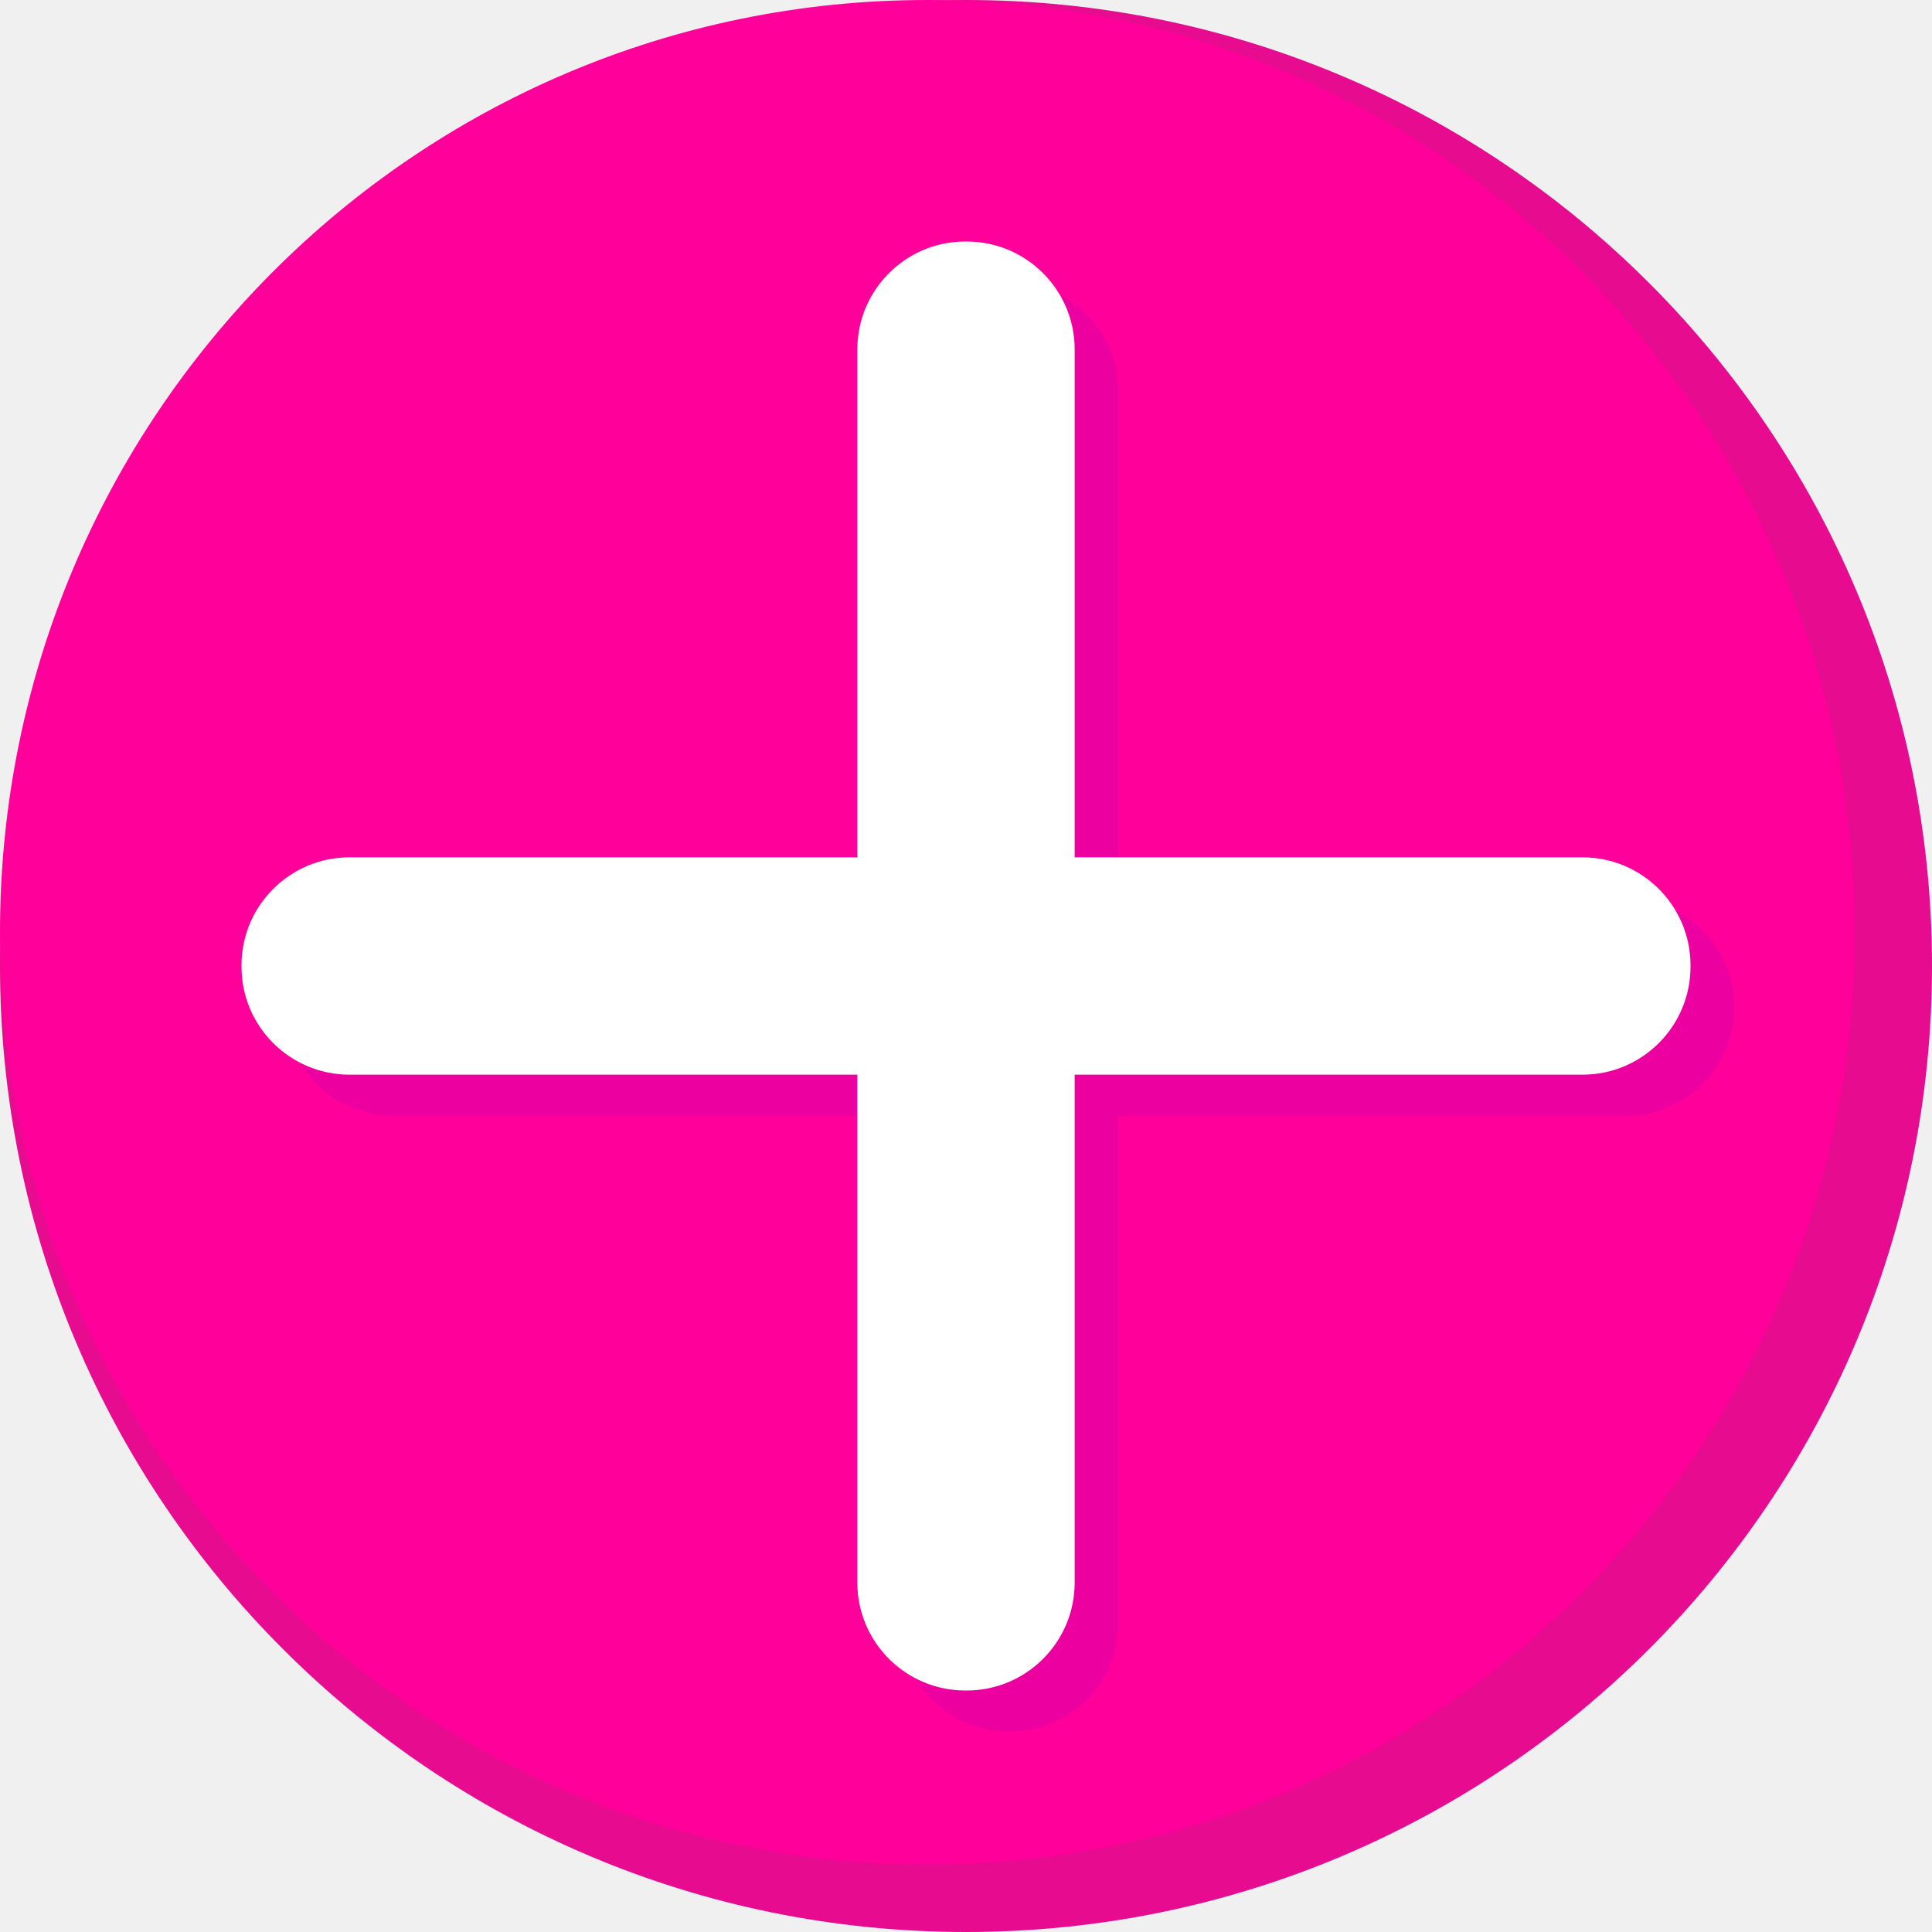
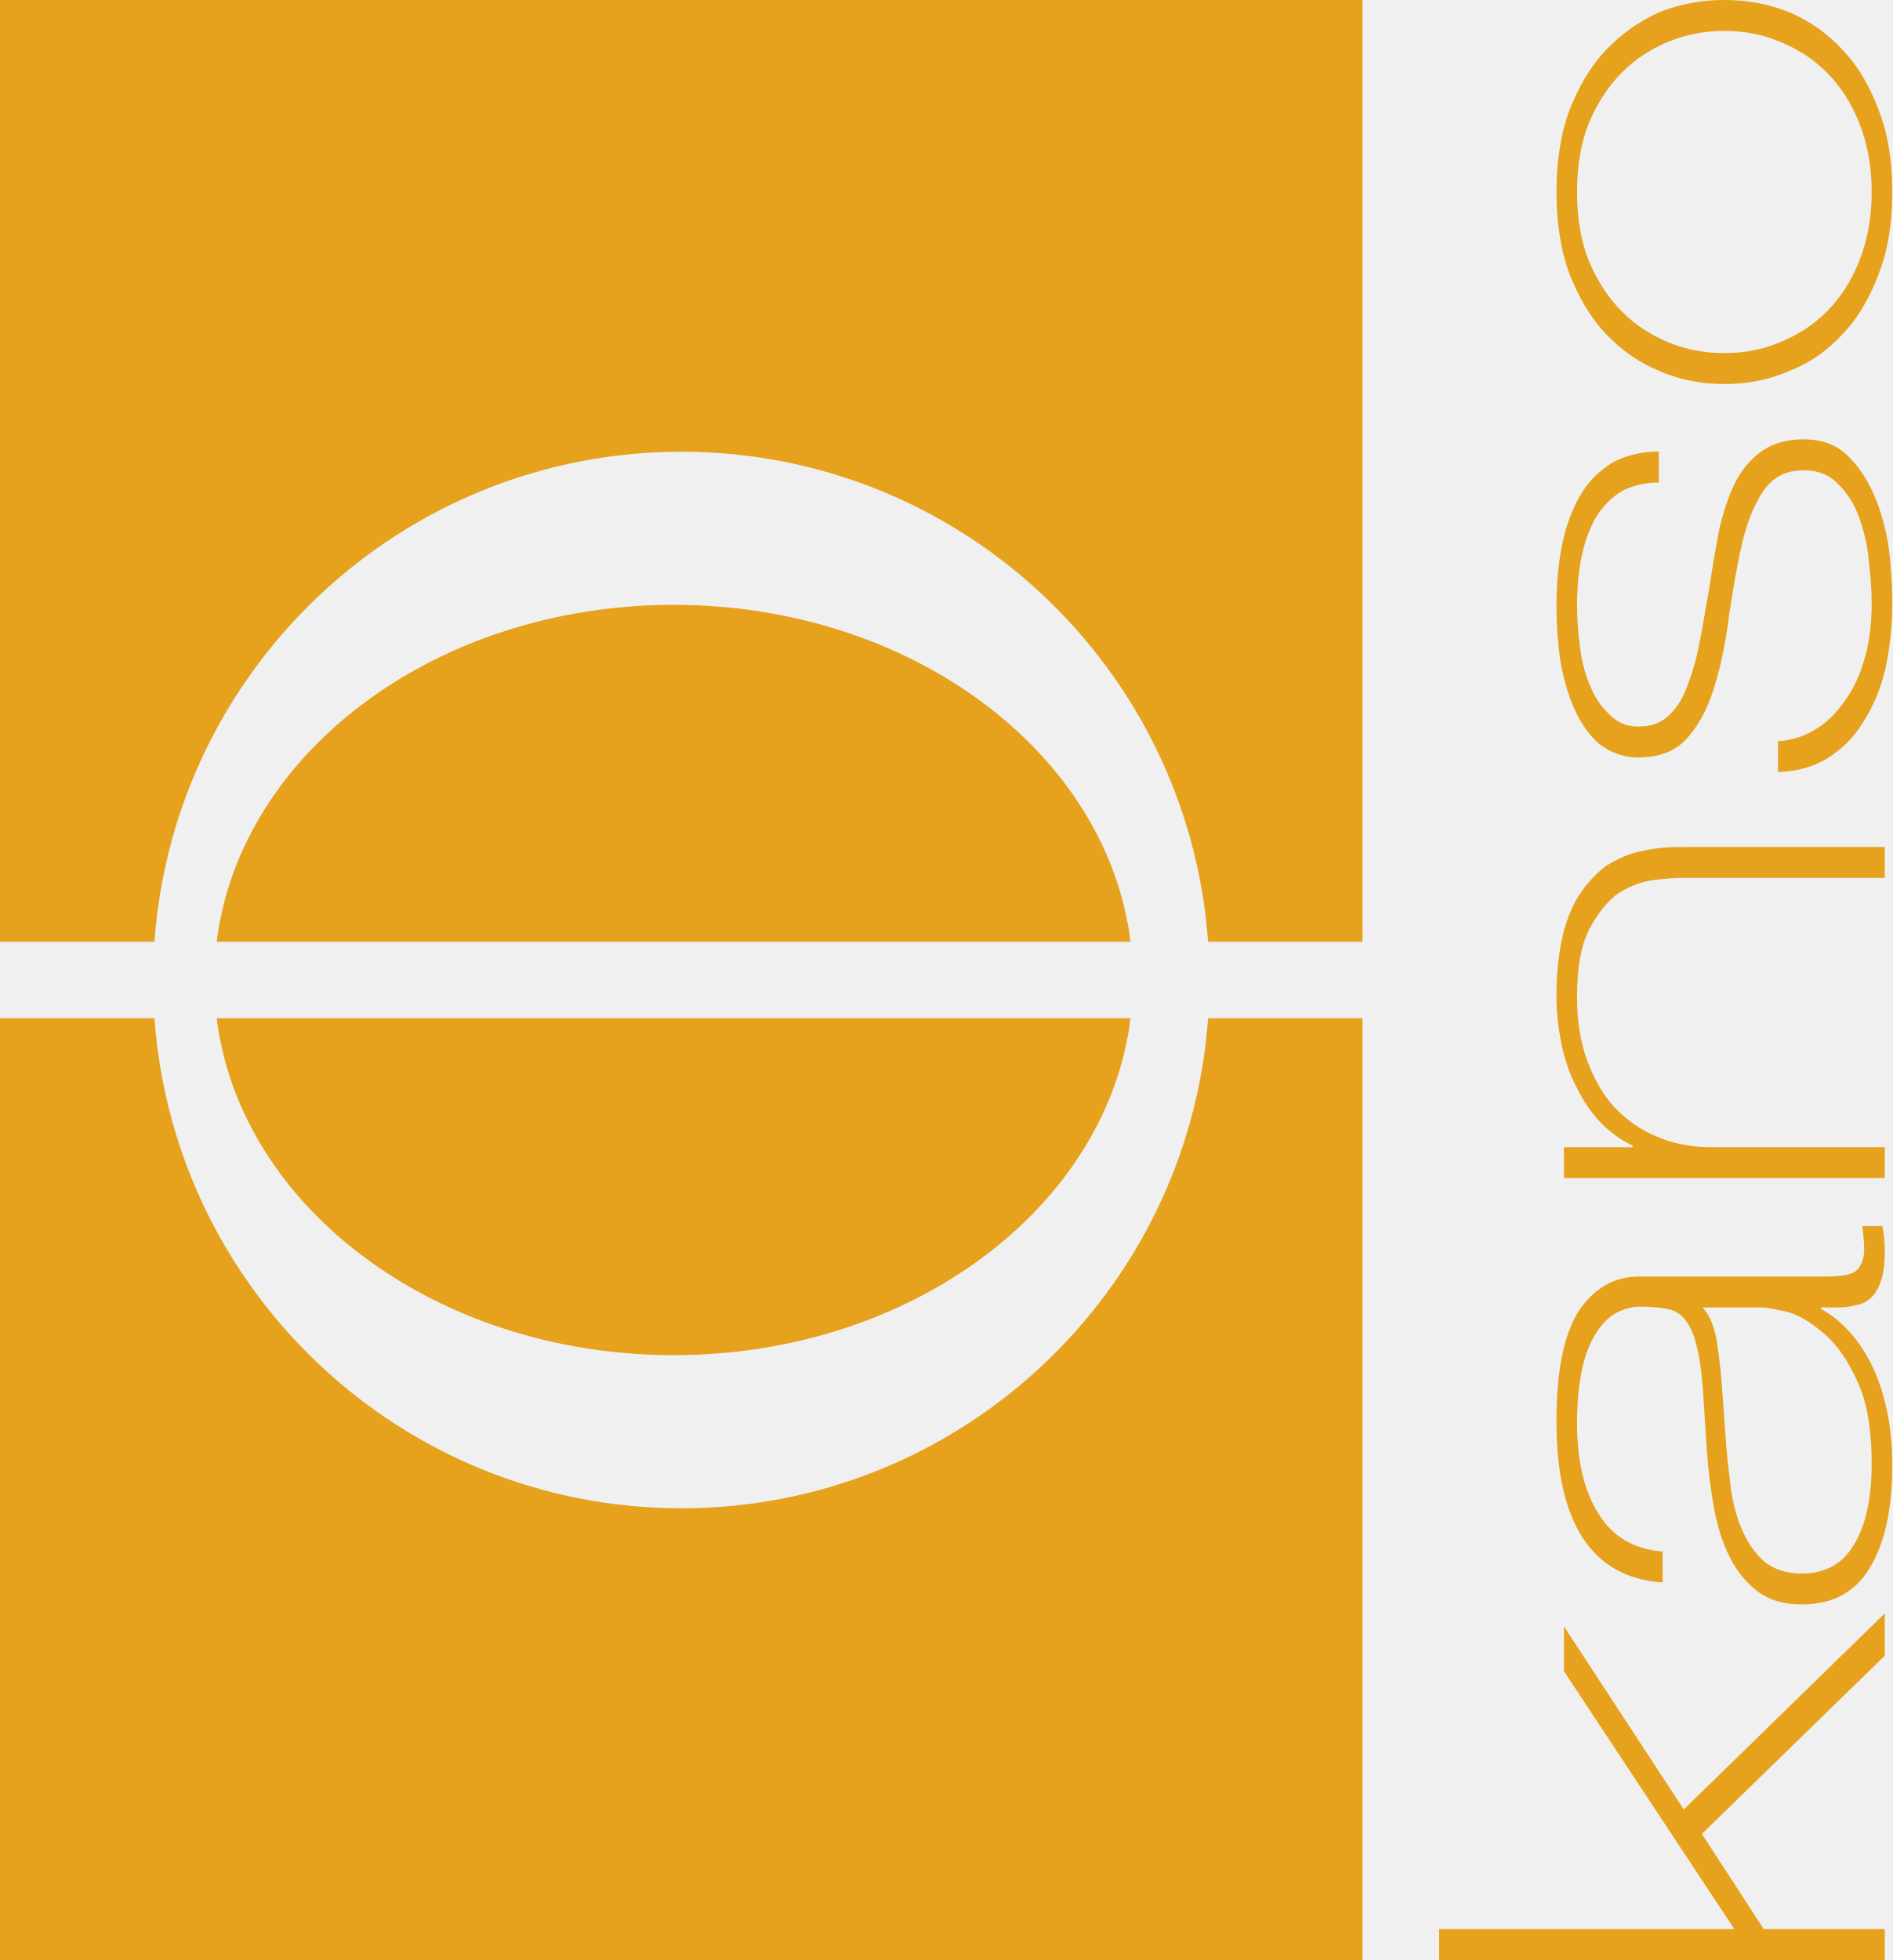
- <svg xmlns="http://www.w3.org/2000/svg" width="100%" height="100%" viewBox="0 0 800 800" version="1.1" xml:space="preserve" style="fill-rule:evenodd;clip-rule:evenodd;stroke-linejoin:round;stroke-miterlimit:2;">
-   <g>
-     <circle cx="400" cy="400" r="400" style="fill:rgb(231,11,143);" />
-     <g transform="matrix(0.96,0,0,0.965,0,0)">
-       <circle cx="400" cy="400" r="400" style="fill:rgb(255,0,154);" />
+ <svg xmlns="http://www.w3.org/2000/svg" width="100%" height="100%" viewBox="0 0 1236 1280" version="1.1" xml:space="preserve" style="fill-rule:evenodd;clip-rule:evenodd;stroke-linejoin:round;stroke-miterlimit:2;">
+   <g id="logo" transform="matrix(1,0,0,1,-20,582.5)">
+     <g transform="matrix(1,0,0,1,20,-582.5)">
+       <path d="M890,1280L0,1280L0,665L100.894,665C113.704,843.745 262.986,985 445,985C627.014,985 776.296,843.745 789.106,665L890,665L890,1280ZM890,615L789.106,615C776.296,436.255 627.014,295 445,295C262.986,295 113.704,436.255 100.894,615L0,615L0,0L890,0L890,615Z" style="fill:rgb(230,161,29);" />
    </g>
-     <g transform="matrix(1,0,0,1,18,17)">
-       <g transform="matrix(6.12325e-17,1,-0.75,4.5924e-17,700,-45)">
-         <path d="M490,59.613C490,26.712 469.966,0 445.29,0L444.71,0C420.034,0 400,26.712 400,59.613L400,740.387C400,773.288 420.034,800 444.71,800L445.29,800C469.966,800 490,773.288 490,740.387L490,59.613Z" style="fill:rgb(237,0,160);" />
-       </g>
-       <g transform="matrix(-1,1.22465e-16,-9.18483e-17,-0.75,845,700)">
-         <path d="M490,59.613C490,26.712 469.966,0 445.29,0L444.71,0C420.034,0 400,26.712 400,59.613L400,740.387C400,773.288 420.034,800 444.71,800L445.29,800C469.966,800 490,773.288 490,740.387L490,59.613Z" style="fill:rgb(237,0,160);" />
-       </g>
+     <g transform="matrix(1,0,0,1,20,-582.5)">
+       <path d="M738.454,665C723.102,788.492 595.243,885 440,885C284.757,885 156.898,788.492 141.546,665L738.454,665ZM141.546,615C156.898,491.508 284.757,395 440,395C595.243,395 723.102,491.508 738.454,615L141.546,615Z" style="fill:rgb(230,161,29);" />
    </g>
-     <g>
-       <g transform="matrix(6.12325e-17,1,-0.75,4.5924e-17,700,-45)">
-         <path d="M490,59.613C490,26.712 469.966,0 445.29,0L444.71,0C420.034,0 400,26.712 400,59.613L400,740.387C400,773.288 420.034,800 444.71,800L445.29,800C469.966,800 490,773.288 490,740.387L490,59.613Z" style="fill:white;" />
-       </g>
-       <g transform="matrix(-1,1.22465e-16,-9.18483e-17,-0.75,845,700)">
-         <path d="M490,59.613C490,26.712 469.966,0 445.29,0L444.71,0C420.034,0 400,26.712 400,59.613L400,740.387C400,773.288 420.034,800 444.71,800L445.29,800C469.966,800 490,773.288 490,740.387L490,59.613Z" style="fill:white;" />
-       </g>
+   </g>
+   <g transform="matrix(7.97432e-17,-1.30231,0.999298,6.11893e-17,481.634,2017.97)">
+     <g transform="matrix(408,0,0,408,543,750)">
+       <path d="M0.058,-0.714L0.096,-0.714L0.096,-0.241L0.413,-0.514L0.468,-0.514L0.243,-0.322L0.484,-0L0.432,-0L0.213,-0.293L0.096,-0.194L0.096,-0L0.058,-0L0.058,-0.714Z" style="fill:rgb(230,161,29);fill-rule:nonzero;" />
+     </g>
+     <g transform="matrix(408,0,0,408,731.904,750)">
+       <path d="M0.397,-0.102L0.395,-0.102C0.389,-0.087 0.38,-0.072 0.369,-0.059C0.358,-0.045 0.344,-0.033 0.328,-0.022C0.311,-0.011 0.293,-0.003 0.272,0.003C0.251,0.009 0.229,0.012 0.204,0.012C0.149,0.012 0.107,0 0.077,-0.024C0.047,-0.047 0.032,-0.084 0.032,-0.133C0.032,-0.163 0.038,-0.188 0.05,-0.207C0.062,-0.226 0.077,-0.241 0.096,-0.252C0.114,-0.263 0.134,-0.27 0.157,-0.275C0.179,-0.28 0.2,-0.283 0.221,-0.285L0.28,-0.29C0.307,-0.292 0.329,-0.295 0.345,-0.3C0.36,-0.304 0.372,-0.31 0.38,-0.318C0.388,-0.325 0.393,-0.335 0.395,-0.347C0.397,-0.359 0.398,-0.374 0.398,-0.392C0.398,-0.406 0.395,-0.419 0.39,-0.431C0.385,-0.443 0.376,-0.454 0.365,-0.463C0.354,-0.472 0.339,-0.48 0.321,-0.485C0.303,-0.49 0.281,-0.493 0.255,-0.493C0.209,-0.493 0.172,-0.482 0.144,-0.459C0.115,-0.436 0.1,-0.402 0.097,-0.356L0.059,-0.356C0.062,-0.413 0.08,-0.455 0.114,-0.484C0.147,-0.512 0.195,-0.526 0.257,-0.526C0.319,-0.526 0.364,-0.514 0.393,-0.49C0.421,-0.465 0.435,-0.433 0.435,-0.394L0.435,-0.095C0.435,-0.088 0.435,-0.08 0.436,-0.073C0.436,-0.066 0.437,-0.059 0.439,-0.053C0.441,-0.047 0.444,-0.042 0.449,-0.039C0.454,-0.035 0.46,-0.033 0.469,-0.033C0.476,-0.033 0.485,-0.034 0.497,-0.036L0.497,-0.004C0.487,-0.001 0.477,-0 0.466,-0C0.451,-0 0.439,-0.002 0.43,-0.006C0.421,-0.01 0.414,-0.015 0.409,-0.022C0.404,-0.029 0.401,-0.037 0.4,-0.046C0.398,-0.055 0.397,-0.064 0.397,-0.075L0.397,-0.102ZM0.397,-0.292C0.388,-0.281 0.374,-0.273 0.355,-0.269C0.335,-0.265 0.314,-0.262 0.291,-0.26L0.227,-0.254C0.208,-0.252 0.19,-0.249 0.171,-0.246C0.152,-0.242 0.136,-0.236 0.121,-0.227C0.106,-0.218 0.093,-0.206 0.084,-0.192C0.075,-0.177 0.07,-0.157 0.07,-0.133C0.07,-0.095 0.082,-0.067 0.106,-0.049C0.13,-0.03 0.163,-0.021 0.205,-0.021C0.248,-0.021 0.283,-0.029 0.308,-0.045C0.333,-0.06 0.353,-0.078 0.366,-0.099C0.379,-0.119 0.388,-0.138 0.392,-0.158C0.395,-0.177 0.397,-0.189 0.397,-0.196L0.397,-0.292Z" style="fill:rgb(230,161,29);fill-rule:nonzero;" />
+     </g>
+     <g transform="matrix(408,0,0,408,935.904,750)">
+       <path d="M0.056,-0.514L0.094,-0.514L0.094,-0.404L0.096,-0.404C0.103,-0.423 0.112,-0.44 0.125,-0.456C0.137,-0.471 0.151,-0.483 0.168,-0.494C0.184,-0.505 0.202,-0.513 0.221,-0.518C0.24,-0.523 0.26,-0.526 0.28,-0.526C0.31,-0.526 0.335,-0.522 0.357,-0.515C0.378,-0.508 0.395,-0.498 0.408,-0.486C0.421,-0.474 0.432,-0.46 0.44,-0.446C0.447,-0.431 0.453,-0.415 0.456,-0.4C0.459,-0.385 0.461,-0.37 0.462,-0.356C0.463,-0.341 0.463,-0.329 0.463,-0.318L0.463,-0L0.425,-0L0.425,-0.325C0.425,-0.338 0.424,-0.354 0.422,-0.373C0.42,-0.392 0.414,-0.411 0.405,-0.429C0.395,-0.446 0.38,-0.461 0.361,-0.474C0.341,-0.487 0.314,-0.493 0.279,-0.493C0.25,-0.493 0.224,-0.488 0.201,-0.477C0.178,-0.466 0.159,-0.452 0.143,-0.433C0.127,-0.413 0.115,-0.391 0.107,-0.365C0.098,-0.338 0.094,-0.309 0.094,-0.278L0.094,-0L0.056,-0L0.056,-0.514Z" style="fill:rgb(230,161,29);fill-rule:nonzero;" />
+     </g>
+     <g transform="matrix(408,0,0,408,1147.66,750)">
+       <path d="M0.074,-0.171C0.075,-0.147 0.081,-0.126 0.09,-0.108C0.099,-0.089 0.112,-0.074 0.127,-0.061C0.141,-0.048 0.159,-0.038 0.179,-0.031C0.199,-0.024 0.221,-0.021 0.244,-0.021C0.261,-0.021 0.279,-0.023 0.298,-0.026C0.317,-0.028 0.334,-0.034 0.351,-0.042C0.367,-0.05 0.38,-0.061 0.391,-0.076C0.402,-0.09 0.407,-0.108 0.407,-0.13C0.407,-0.159 0.398,-0.18 0.381,-0.195C0.364,-0.21 0.342,-0.221 0.316,-0.229C0.289,-0.237 0.261,-0.243 0.231,-0.249C0.2,-0.254 0.172,-0.261 0.146,-0.271C0.119,-0.281 0.097,-0.295 0.08,-0.314C0.063,-0.332 0.054,-0.359 0.054,-0.394C0.054,-0.419 0.06,-0.44 0.071,-0.458C0.082,-0.474 0.097,-0.488 0.115,-0.498C0.132,-0.508 0.152,-0.515 0.174,-0.52C0.196,-0.524 0.218,-0.526 0.24,-0.526C0.267,-0.526 0.292,-0.523 0.315,-0.517C0.338,-0.511 0.359,-0.501 0.376,-0.488C0.393,-0.475 0.406,-0.458 0.416,-0.437C0.425,-0.416 0.43,-0.391 0.43,-0.362L0.392,-0.362C0.392,-0.385 0.388,-0.405 0.381,-0.422C0.373,-0.439 0.362,-0.452 0.349,-0.463C0.335,-0.473 0.319,-0.481 0.3,-0.486C0.281,-0.491 0.261,-0.493 0.24,-0.493C0.223,-0.493 0.205,-0.491 0.188,-0.488C0.17,-0.485 0.154,-0.479 0.14,-0.471C0.126,-0.463 0.115,-0.453 0.106,-0.44C0.096,-0.427 0.092,-0.412 0.092,-0.394C0.092,-0.373 0.097,-0.357 0.107,-0.344C0.117,-0.331 0.13,-0.321 0.147,-0.314C0.163,-0.306 0.181,-0.3 0.202,-0.295C0.222,-0.29 0.242,-0.286 0.263,-0.281C0.288,-0.276 0.312,-0.271 0.335,-0.265C0.357,-0.258 0.376,-0.25 0.393,-0.239C0.409,-0.228 0.422,-0.213 0.431,-0.196C0.44,-0.179 0.445,-0.157 0.445,-0.13C0.445,-0.102 0.439,-0.079 0.426,-0.061C0.413,-0.043 0.397,-0.029 0.378,-0.018C0.359,-0.007 0.337,0.001 0.314,0.006C0.29,0.01 0.267,0.012 0.244,0.012C0.215,0.012 0.188,0.008 0.163,0.001C0.137,-0.007 0.116,-0.019 0.097,-0.035C0.078,-0.05 0.064,-0.069 0.053,-0.092C0.042,-0.115 0.037,-0.141 0.036,-0.171L0.074,-0.171Z" style="fill:rgb(230,161,29);fill-rule:nonzero;" />
+     </g>
+     <g transform="matrix(408,0,0,408,1343.9,750)">
+       <path d="M0.032,-0.257C0.032,-0.294 0.037,-0.328 0.048,-0.361C0.058,-0.393 0.073,-0.421 0.093,-0.446C0.113,-0.471 0.138,-0.49 0.167,-0.505C0.196,-0.519 0.23,-0.526 0.268,-0.526C0.306,-0.526 0.34,-0.519 0.369,-0.505C0.398,-0.49 0.423,-0.471 0.443,-0.446C0.463,-0.421 0.478,-0.393 0.489,-0.361C0.499,-0.328 0.504,-0.294 0.504,-0.257C0.504,-0.22 0.499,-0.186 0.489,-0.153C0.478,-0.12 0.463,-0.092 0.443,-0.068C0.423,-0.043 0.398,-0.024 0.369,-0.01C0.34,0.005 0.306,0.012 0.268,0.012C0.23,0.012 0.196,0.005 0.167,-0.01C0.138,-0.024 0.113,-0.043 0.093,-0.068C0.073,-0.092 0.058,-0.12 0.048,-0.153C0.037,-0.186 0.032,-0.22 0.032,-0.257ZM0.07,-0.257C0.07,-0.226 0.074,-0.197 0.083,-0.169C0.092,-0.14 0.104,-0.115 0.121,-0.093C0.138,-0.071 0.158,-0.054 0.183,-0.041C0.208,-0.028 0.236,-0.021 0.268,-0.021C0.3,-0.021 0.328,-0.028 0.353,-0.041C0.378,-0.054 0.398,-0.071 0.415,-0.093C0.432,-0.115 0.444,-0.14 0.453,-0.169C0.462,-0.197 0.466,-0.226 0.466,-0.257C0.466,-0.288 0.462,-0.317 0.453,-0.346C0.444,-0.374 0.432,-0.399 0.415,-0.421C0.398,-0.443 0.378,-0.46 0.353,-0.474C0.328,-0.487 0.3,-0.493 0.268,-0.493C0.236,-0.493 0.208,-0.487 0.183,-0.474C0.158,-0.46 0.138,-0.443 0.121,-0.421C0.104,-0.399 0.092,-0.374 0.083,-0.346C0.074,-0.317 0.07,-0.288 0.07,-0.257Z" style="fill:rgb(230,161,29);fill-rule:nonzero;" />
    </g>
  </g>
</svg>
